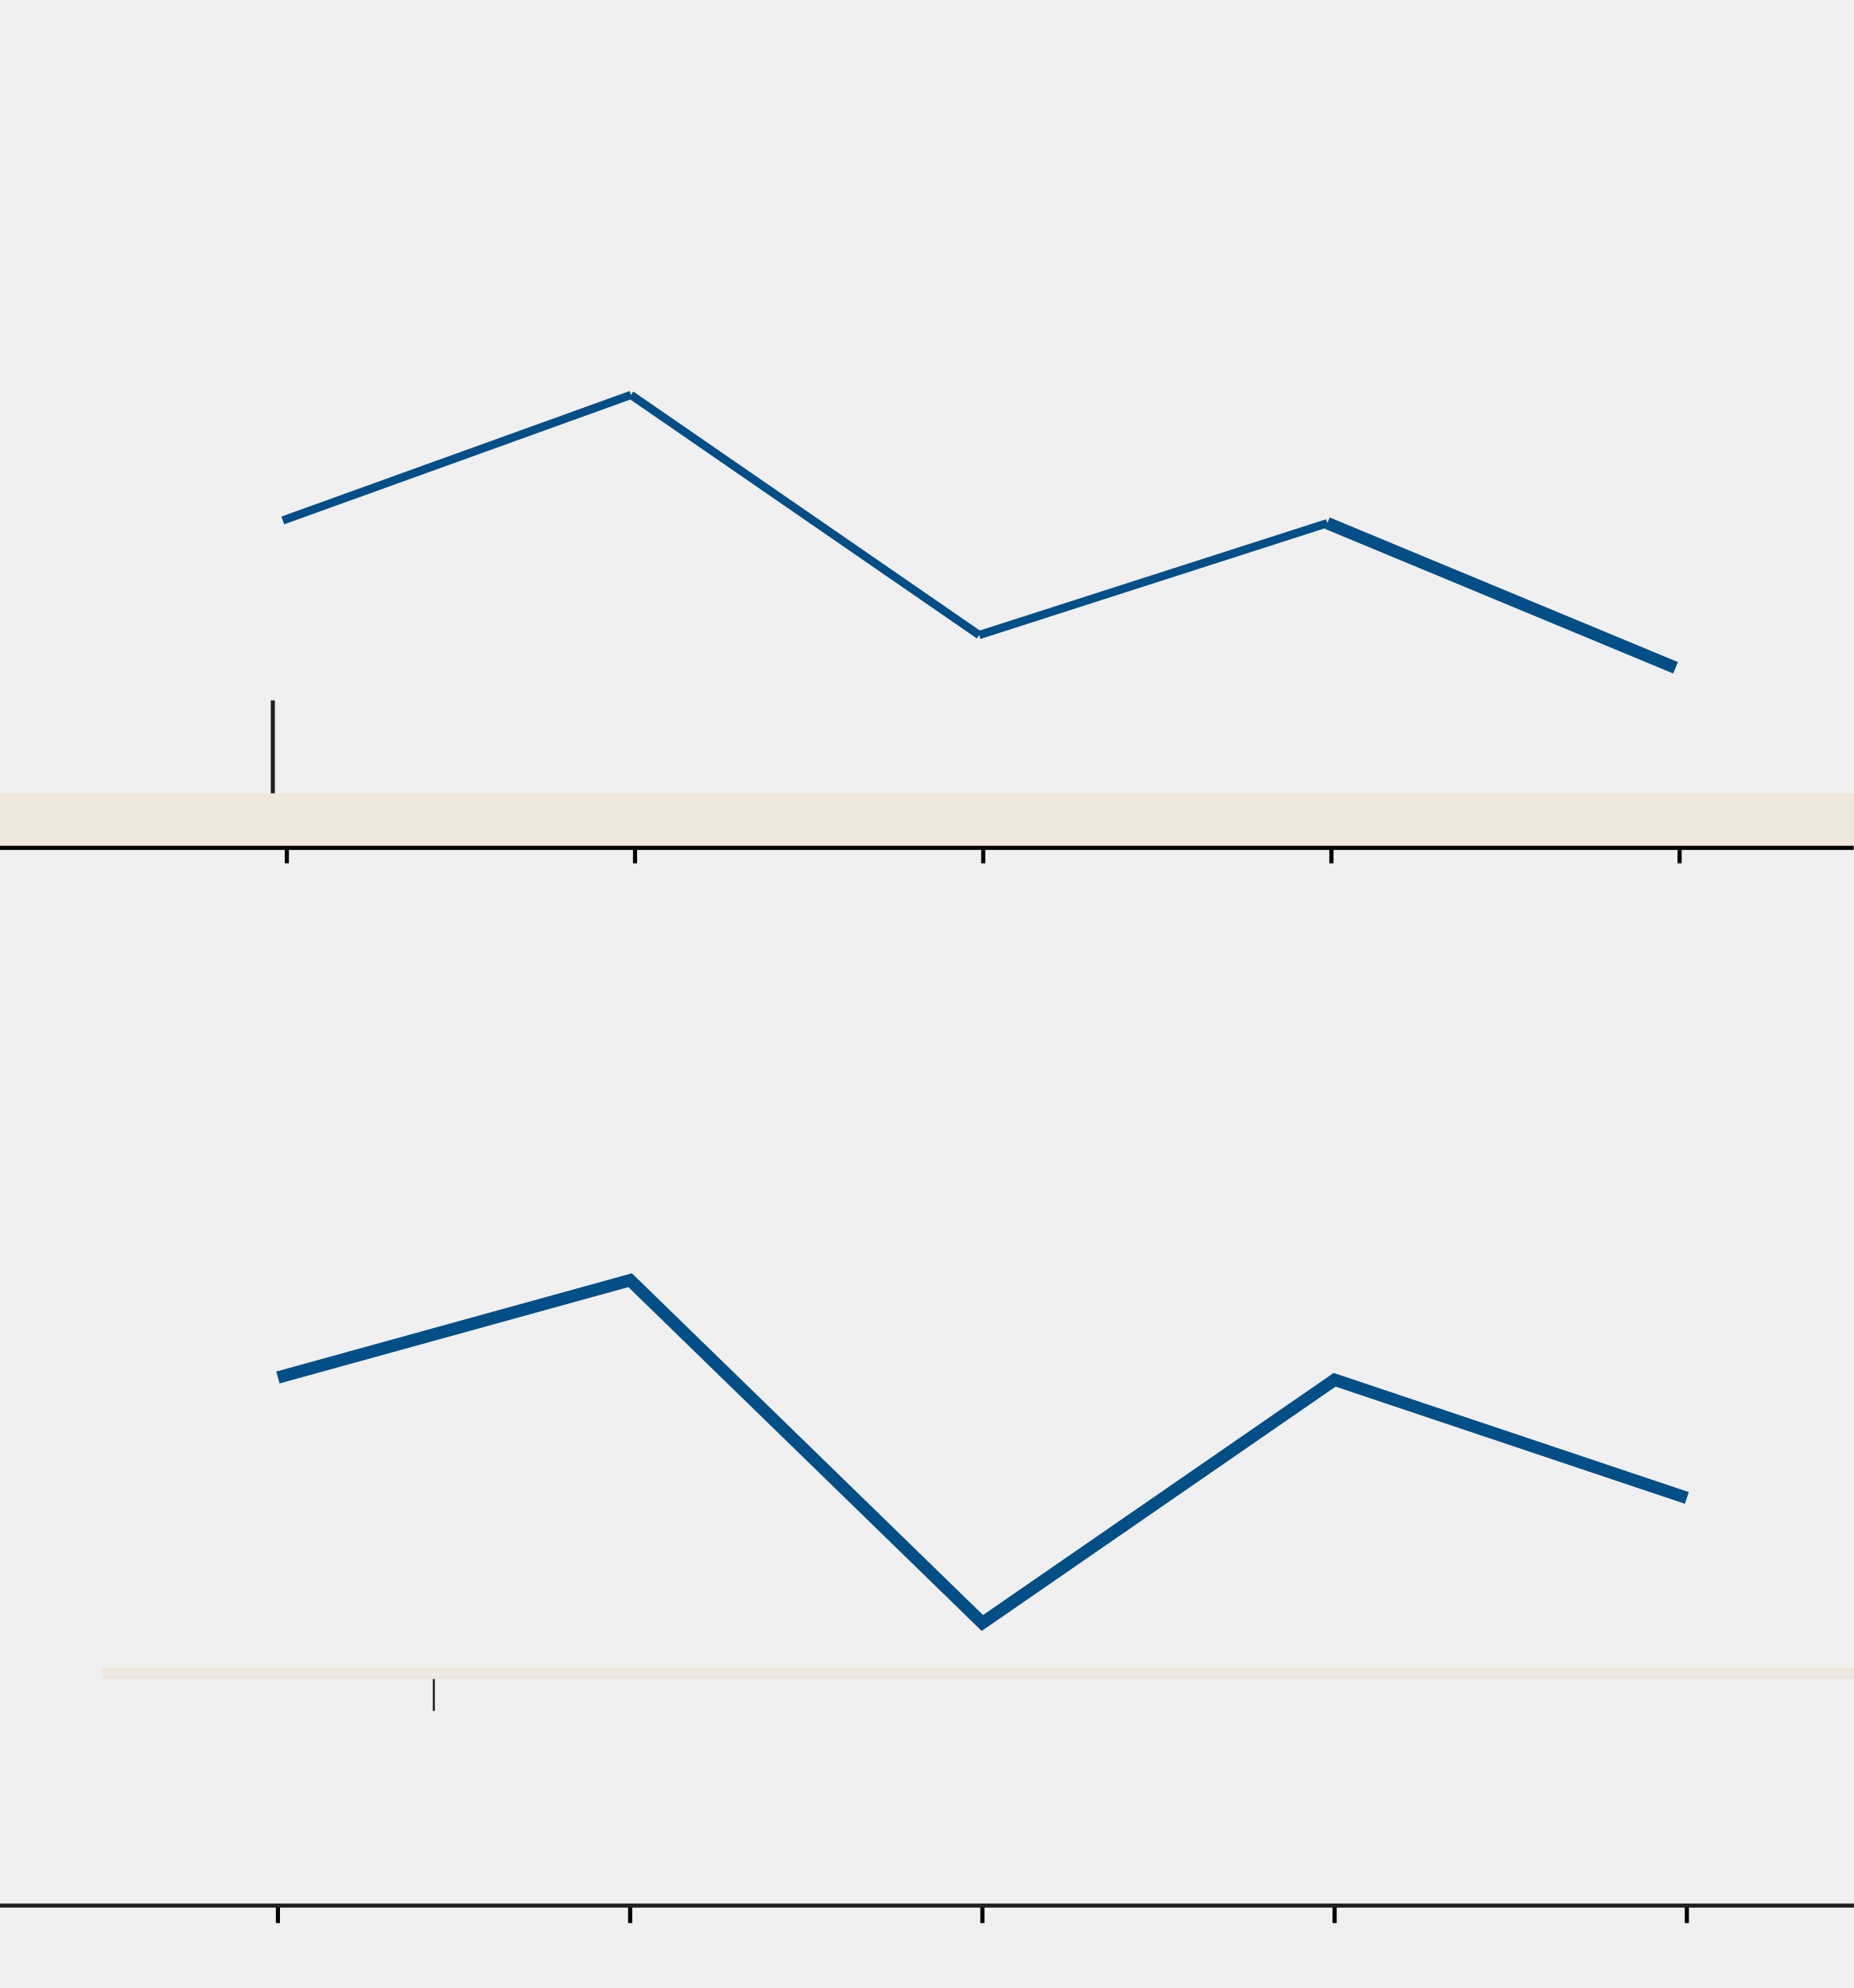
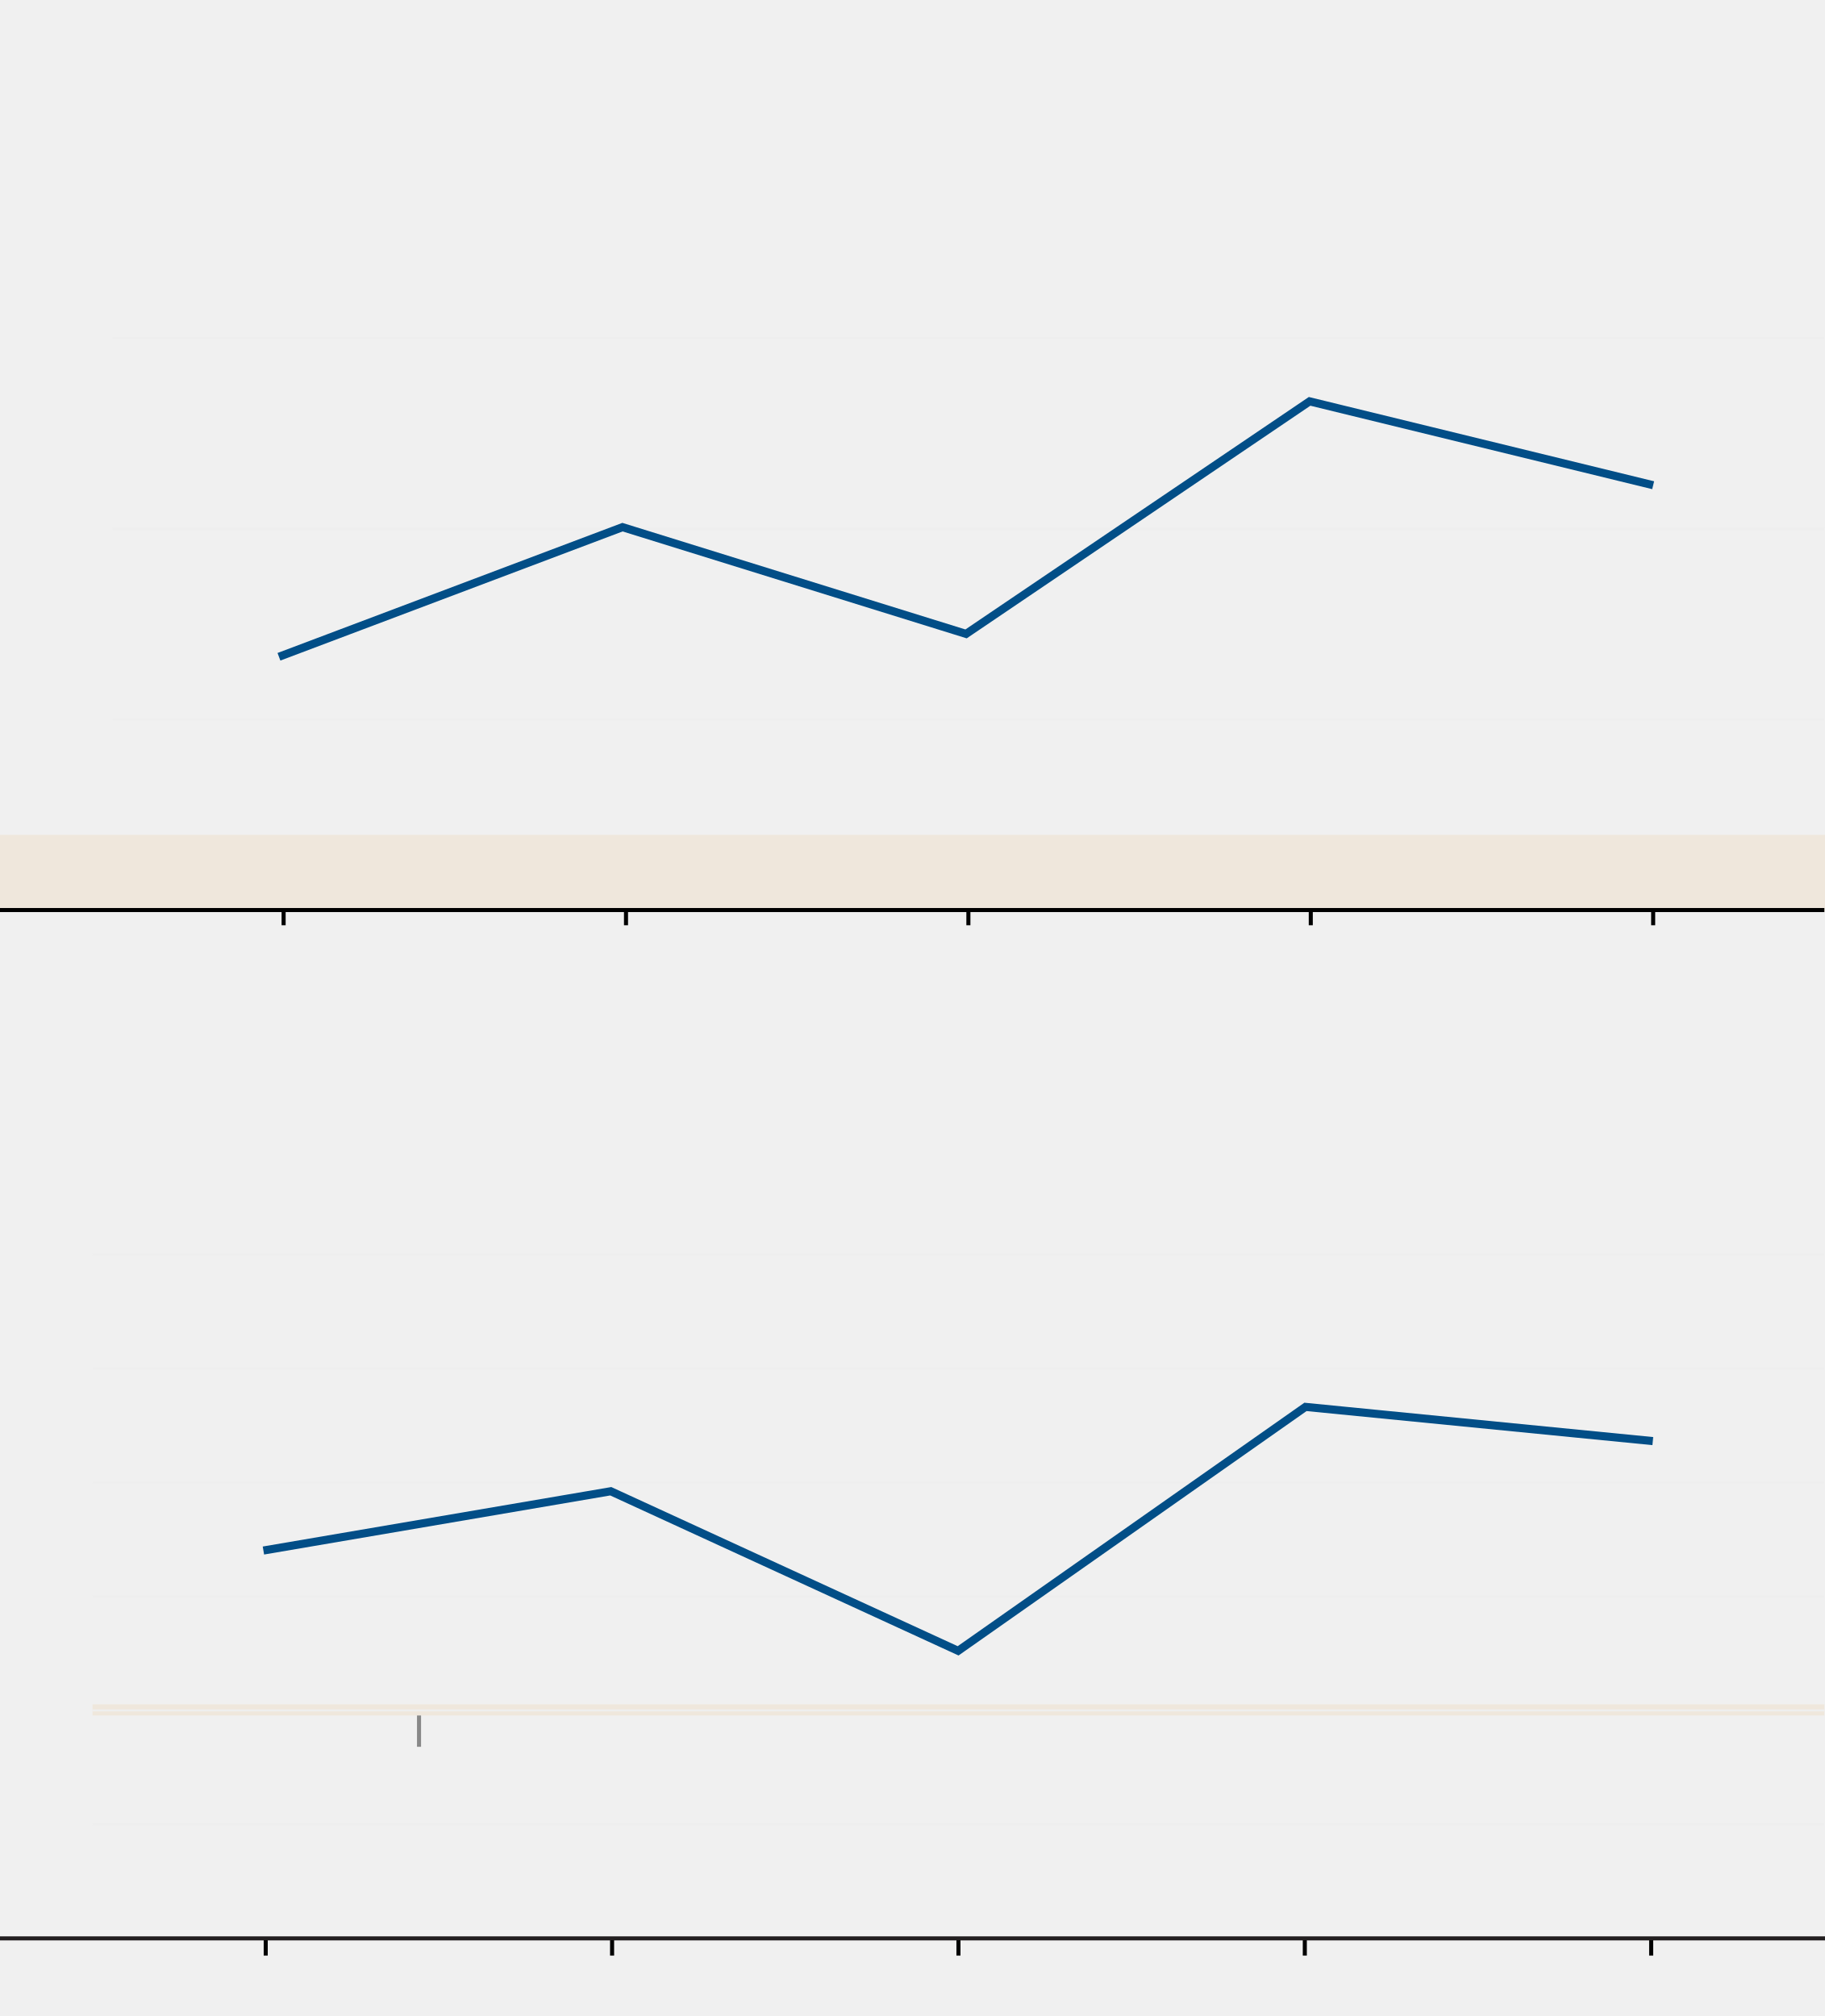
- <svg xmlns="http://www.w3.org/2000/svg" version="1.1" id="Layer_1" x="0px" y="0px" viewBox="0 0 450 482.706" style="enable-background:new 0 0 450 482.706;" xml:space="preserve">
+ <svg xmlns="http://www.w3.org/2000/svg" version="1.1" id="Layer_1" x="0px" y="0px" viewBox="0 0 450 497.303" style="enable-background:new 0 0 450 497.303;" xml:space="preserve">
  <g>
-     <rect x="-7.22" y="192.617" style="fill:#EFE7DC;" width="459.47" height="13.688" />
-     <rect x="24.712" y="404.951" style="fill:#EFE7DC;" width="427.538" height="2.75" />
+     <rect x="-29.574" y="205.946" style="fill:#EFE7DC;" width="513.812" height="18.98" />
+     <rect x="22.825" y="420.419" style="fill:#EFE7DC;" width="427.175" height="2.75" />
    <g>
      <g>
        <g>
-           <line style="fill:none;stroke:#000000;stroke-miterlimit:10;" x1="67.466" y1="466.938" x2="67.466" y2="462.721" />
-           <line style="fill:none;stroke:#000000;stroke-miterlimit:10;" x1="152.973" y1="466.938" x2="152.973" y2="462.721" />
-           <line style="fill:none;stroke:#000000;stroke-miterlimit:10;" x1="238.481" y1="466.938" x2="238.481" y2="462.721" />
-           <line style="fill:none;stroke:#000000;stroke-miterlimit:10;" x1="323.989" y1="466.938" x2="323.989" y2="462.721" />
-           <line style="fill:none;stroke:#000000;stroke-miterlimit:10;" x1="409.496" y1="466.938" x2="409.496" y2="462.721" />
+           <line style="fill:none;stroke:#000000;stroke-miterlimit:10;" x1="65.543" y1="482.406" x2="65.543" y2="478.188" />
+           <line style="fill:none;stroke:#000000;stroke-miterlimit:10;" x1="150.978" y1="482.406" x2="150.978" y2="478.188" />
+           <line style="fill:none;stroke:#000000;stroke-miterlimit:10;" x1="236.413" y1="482.406" x2="236.413" y2="478.188" />
+           <line style="fill:none;stroke:#000000;stroke-miterlimit:10;" x1="321.848" y1="482.406" x2="321.848" y2="478.188" />
+           <line style="fill:none;stroke:#000000;stroke-miterlimit:10;" x1="407.283" y1="482.406" x2="407.283" y2="478.188" />
        </g>
      </g>
    </g>
    <g>
      <g>
        <g style="display:none;">
-           <text transform="matrix(1 0 0 1 1.1568 439.8994)" style="display:inline; font-family:'ArialMT'; font-size:13px;">0.5</text>
+           <text transform="matrix(1 0 0 1 -0.7241 455.3673)" style="display:inline; font-family:'ArialMT'; font-size:13px;">0.5</text>
        </g>
        <g style="display:none;">
-           <text transform="matrix(1 0 0 1 1.1568 411.7808)" style="display:inline; font-family:'ArialMT'; font-size:13px;">1.0</text>
+           <text transform="matrix(1 0 0 1 -0.7241 427.2487)" style="display:inline; font-family:'ArialMT'; font-size:13px;">1.0</text>
        </g>
        <g style="display:none;">
-           <text transform="matrix(1 0 0 1 1.1568 383.6621)" style="display:inline; font-family:'ArialMT'; font-size:13px;">1.5</text>
+           <text transform="matrix(1 0 0 1 -0.7241 399.13)" style="display:inline; font-family:'ArialMT'; font-size:13px;">1.5</text>
        </g>
        <g style="display:none;">
-           <text transform="matrix(1 0 0 1 1.1568 355.5435)" style="display:inline; font-family:'ArialMT'; font-size:13px;">2.0</text>
+           <text transform="matrix(1 0 0 1 -0.7241 371.0114)" style="display:inline; font-family:'ArialMT'; font-size:13px;">2.0</text>
        </g>
        <g style="display:none;">
-           <text transform="matrix(1 0 0 1 1.1568 327.4248)" style="display:inline; font-family:'ArialMT'; font-size:13px;">2.5</text>
+           <text transform="matrix(1 0 0 1 -0.7241 342.8927)" style="display:inline; font-family:'ArialMT'; font-size:13px;">2.5</text>
        </g>
        <g style="display:none;">
-           <text transform="matrix(1 0 0 1 1.1568 299.3062)" style="display:inline; font-family:'ArialMT'; font-size:13px;">3.0</text>
+           <text transform="matrix(1 0 0 1 -0.7241 314.774)" style="display:inline; font-family:'ArialMT'; font-size:13px;">3.0</text>
        </g>
      </g>
-       <path style="fill:#FFFFFF;stroke:#231F20;" d="M-135.585,293.976" />
+       <path style="fill:#FFFFFF;stroke:#231F20;" d="M-137.336,309.444" />
      <g>
        <g>
-           <path style="fill:none;stroke:#EEEEEE;stroke-width:0.5;stroke-miterlimit:10;" d="M464.235,462.688" />
-           <line style="fill:#FFFFFF;stroke:#231F20;" x1="-11.183" y1="462.688" x2="452.25" y2="462.688" />
-           <line style="fill:none;stroke:#EEEEEE;stroke-width:0.5;stroke-miterlimit:10;" x1="24.712" y1="434.57" x2="452.25" y2="434.57" />
-           <line style="fill:none;stroke:#EEEEEE;stroke-width:0.5;stroke-miterlimit:10;" x1="24.712" y1="406.451" x2="452.25" y2="406.451" />
-           <line style="fill:none;stroke:#EEEEEE;stroke-width:0.5;stroke-miterlimit:10;" x1="24.712" y1="378.332" x2="452.25" y2="378.332" />
-           <line style="fill:none;stroke:#EEEEEE;stroke-width:0.5;stroke-miterlimit:10;" x1="24.712" y1="350.213" x2="452.25" y2="350.213" />
-           <line style="fill:none;stroke:#EEEEEE;stroke-width:0.5;stroke-miterlimit:10;" x1="24.712" y1="322.095" x2="452.25" y2="322.095" />
-           <line style="fill:none;stroke:#EEEEEE;stroke-width:0.5;stroke-miterlimit:10;" x1="24.712" y1="293.976" x2="452.25" y2="293.976" />
+           <path style="fill:none;stroke:#EEEEEE;stroke-width:0.5;stroke-miterlimit:10;" d="M461.975,478.156" />
+           <line style="fill:#FFFFFF;stroke:#231F20;" x1="-10.539" y1="478.156" x2="452.5" y2="478.156" />
+           <line style="fill:none;stroke:#EEEEEE;stroke-width:0.5;stroke-miterlimit:10;" x1="22.825" y1="450.037" x2="450" y2="450.037" />
+           <line style="fill:none;stroke:#EEEEEE;stroke-width:0.5;stroke-miterlimit:10;" x1="22.825" y1="421.919" x2="450" y2="421.919" />
+           <line style="fill:none;stroke:#EEEEEE;stroke-width:0.5;stroke-miterlimit:10;" x1="22.825" y1="393.8" x2="450" y2="393.8" />
+           <line style="fill:none;stroke:#EEEEEE;stroke-width:0.5;stroke-miterlimit:10;" x1="22.825" y1="365.681" x2="450" y2="365.681" />
+           <line style="fill:none;stroke:#EEEEEE;stroke-width:0.5;stroke-miterlimit:10;" x1="22.825" y1="337.563" x2="450" y2="337.563" />
+           <line style="fill:none;stroke:#EEEEEE;stroke-width:0.5;stroke-miterlimit:10;" x1="22.825" y1="309.444" x2="450" y2="309.444" />
        </g>
      </g>
    </g>
    <g>
      <g>
        <g>
-           <polyline style="fill:none;stroke:#024E87;stroke-width:3;" points="409.496,363.71 323.989,335.029 238.481,394.079       152.973,310.847 67.466,334.467     " />
+           <g>
+             <polyline style="fill-rule:evenodd;clip-rule:evenodd;fill:none;stroke:#024E87;stroke-width:2;" points="407.687,355.487        322.009,347.051 236.331,407.225 150.652,367.859 64.974,382.481      " />
+           </g>
        </g>
      </g>
    </g>
-     <line style="fill:#FFFFFF;stroke:#231F20;stroke-width:0.5;" x1="105.313" y1="407.701" x2="105.313" y2="415.426" />
+     <path style="fill:none;stroke:#EEEEEE;stroke-width:0.5;stroke-miterlimit:10;" d="M444.605,475.448" />
+     <line style="fill:none;stroke:#888888;stroke-miterlimit:10;" x1="103.358" y1="423.169" x2="103.358" y2="430.894" />
+     <g>
+       <line style="fill:none;stroke:#000000;stroke-miterlimit:10;" x1="-13.039" y1="224.488" x2="450" y2="224.488" />
+       <g>
+         <g>
+           <line style="fill:none;stroke:#000000;stroke-miterlimit:10;" x1="69.958" y1="228.238" x2="69.958" y2="224.926" />
+           <line style="fill:none;stroke:#000000;stroke-miterlimit:10;" x1="154.411" y1="228.238" x2="154.411" y2="224.926" />
+           <line style="fill:none;stroke:#000000;stroke-miterlimit:10;" x1="238.865" y1="228.238" x2="238.865" y2="224.926" />
+           <line style="fill:none;stroke:#000000;stroke-miterlimit:10;" x1="323.319" y1="228.238" x2="323.319" y2="224.926" />
+           <line style="fill:none;stroke:#000000;stroke-miterlimit:10;" x1="407.773" y1="228.238" x2="407.773" y2="224.926" />
+         </g>
+       </g>
+     </g>
    <g>
      <g>
-         <line style="fill:none;stroke:#000000;stroke-miterlimit:10;" x1="-13.433" y1="205.867" x2="450" y2="205.867" />
        <g>
-           <g>
-             <line style="fill:none;stroke:#000000;stroke-miterlimit:10;" x1="69.634" y1="209.617" x2="69.634" y2="206.304" />
-             <line style="fill:none;stroke:#000000;stroke-miterlimit:10;" x1="154.16" y1="209.617" x2="154.16" y2="206.304" />
-             <line style="fill:none;stroke:#000000;stroke-miterlimit:10;" x1="238.686" y1="209.617" x2="238.686" y2="206.304" />
-             <line style="fill:none;stroke:#000000;stroke-miterlimit:10;" x1="323.211" y1="209.617" x2="323.211" y2="206.304" />
-             <line style="fill:none;stroke:#000000;stroke-miterlimit:10;" x1="407.737" y1="209.617" x2="407.737" y2="206.304" />
-           </g>
+           <text transform="matrix(1 0 0 1 6.6724 181.9713)" style="display:none; font-family:'ArialMT'; font-size:13px;">50</text>
+           <text transform="matrix(1 0 0 1 -0.558 134.9508)" style="display:none; font-family:'ArialMT'; font-size:13px;">100</text>
+           <text transform="matrix(1 0 0 1 -0.558 87.9303)" style="display:none; font-family:'ArialMT'; font-size:13px;">150</text>
        </g>
      </g>
+       <path style="fill:none;stroke:#000000;stroke-miterlimit:10;" d="M-17.535,224.488" />
      <g>
        <g>
-           <text transform="matrix(1 0 0 1 6.3062 178.5558)" style="display:none; font-family:'ArialMT'; font-size:13px;">50</text>
-           <text transform="matrix(1 0 0 1 -0.9233 145.4308)" style="display:none; font-family:'ArialMT'; font-size:13px;">100</text>
-           <text transform="matrix(1 0 0 1 -0.9233 112.3058)" style="display:none; font-family:'ArialMT'; font-size:13px;">150</text>
-           <text transform="matrix(1 0 0 1 -0.9233 79.1808)" style="display:none; font-family:'ArialMT'; font-size:13px;">200</text>
-         </g>
-         <path style="fill:none;stroke:#000000;stroke-miterlimit:10;" d="M27.371,73.367" />
-         <path style="fill:none;stroke:#000000;stroke-miterlimit:10;" d="M-13.433,205.867" />
-         <g>
-           <g>
-             <line style="fill:none;stroke:#EEEEEE;stroke-width:0.5;stroke-miterlimit:10;" x1="27.371" y1="172.742" x2="450" y2="172.742" />
-             <line style="fill:none;stroke:#EEEEEE;stroke-width:0.5;stroke-miterlimit:10;" x1="27.371" y1="139.617" x2="450" y2="139.617" />
-             <line style="fill:none;stroke:#EEEEEE;stroke-width:0.5;stroke-miterlimit:10;" x1="27.371" y1="106.492" x2="450" y2="106.492" />
-             <line style="fill:none;stroke:#EEEEEE;stroke-width:0.5;stroke-miterlimit:10;" x1="27.371" y1="73.367" x2="450" y2="73.367" />
-           </g>
+           <line style="fill:none;stroke:#EEEEEE;stroke-width:0.5;stroke-miterlimit:10;" x1="27.731" y1="177.468" x2="450" y2="177.468" />
+           <line style="fill:none;stroke:#EEEEEE;stroke-width:0.5;stroke-miterlimit:10;" x1="27.731" y1="130.447" x2="450" y2="130.447" />
+           <line style="fill:none;stroke:#EEEEEE;stroke-width:0.5;stroke-miterlimit:10;" x1="27.731" y1="83.427" x2="450" y2="83.427" />
        </g>
      </g>
+     </g>
+     <g>
      <g>
        <g>
-           <g>
-             <line style="fill:none;stroke:#024E87;stroke-width:2;" x1="153.174" y1="95.892" x2="68.649" y2="126.367" />
-             <line style="fill:none;stroke:#024E87;stroke-width:2;" x1="237.7" y1="154.192" x2="153.174" y2="95.892" />
-             <line style="fill:none;stroke:#024E87;stroke-width:2;" x1="322.226" y1="127.029" x2="237.7" y2="154.192" />
-             <line style="fill:none;stroke:#024E87;stroke-width:3;" x1="406.751" y1="162.142" x2="322.226" y2="127.029" />
-           </g>
+           <polyline style="fill:none;stroke:#024E87;stroke-width:2;" points="407.773,119.694 323.031,99.005 238.29,156.37       153.548,130.038 68.807,162.012     " />
        </g>
      </g>
-       <line style="fill:#FFFFFF;stroke:#231F20;" x1="66.23" y1="192.617" x2="66.23" y2="170.049" />
    </g>
  </g>
  <style type="text/css">
rect,circle,path { vector-effect: non-scaling-stroke; }
</style>
</svg>
